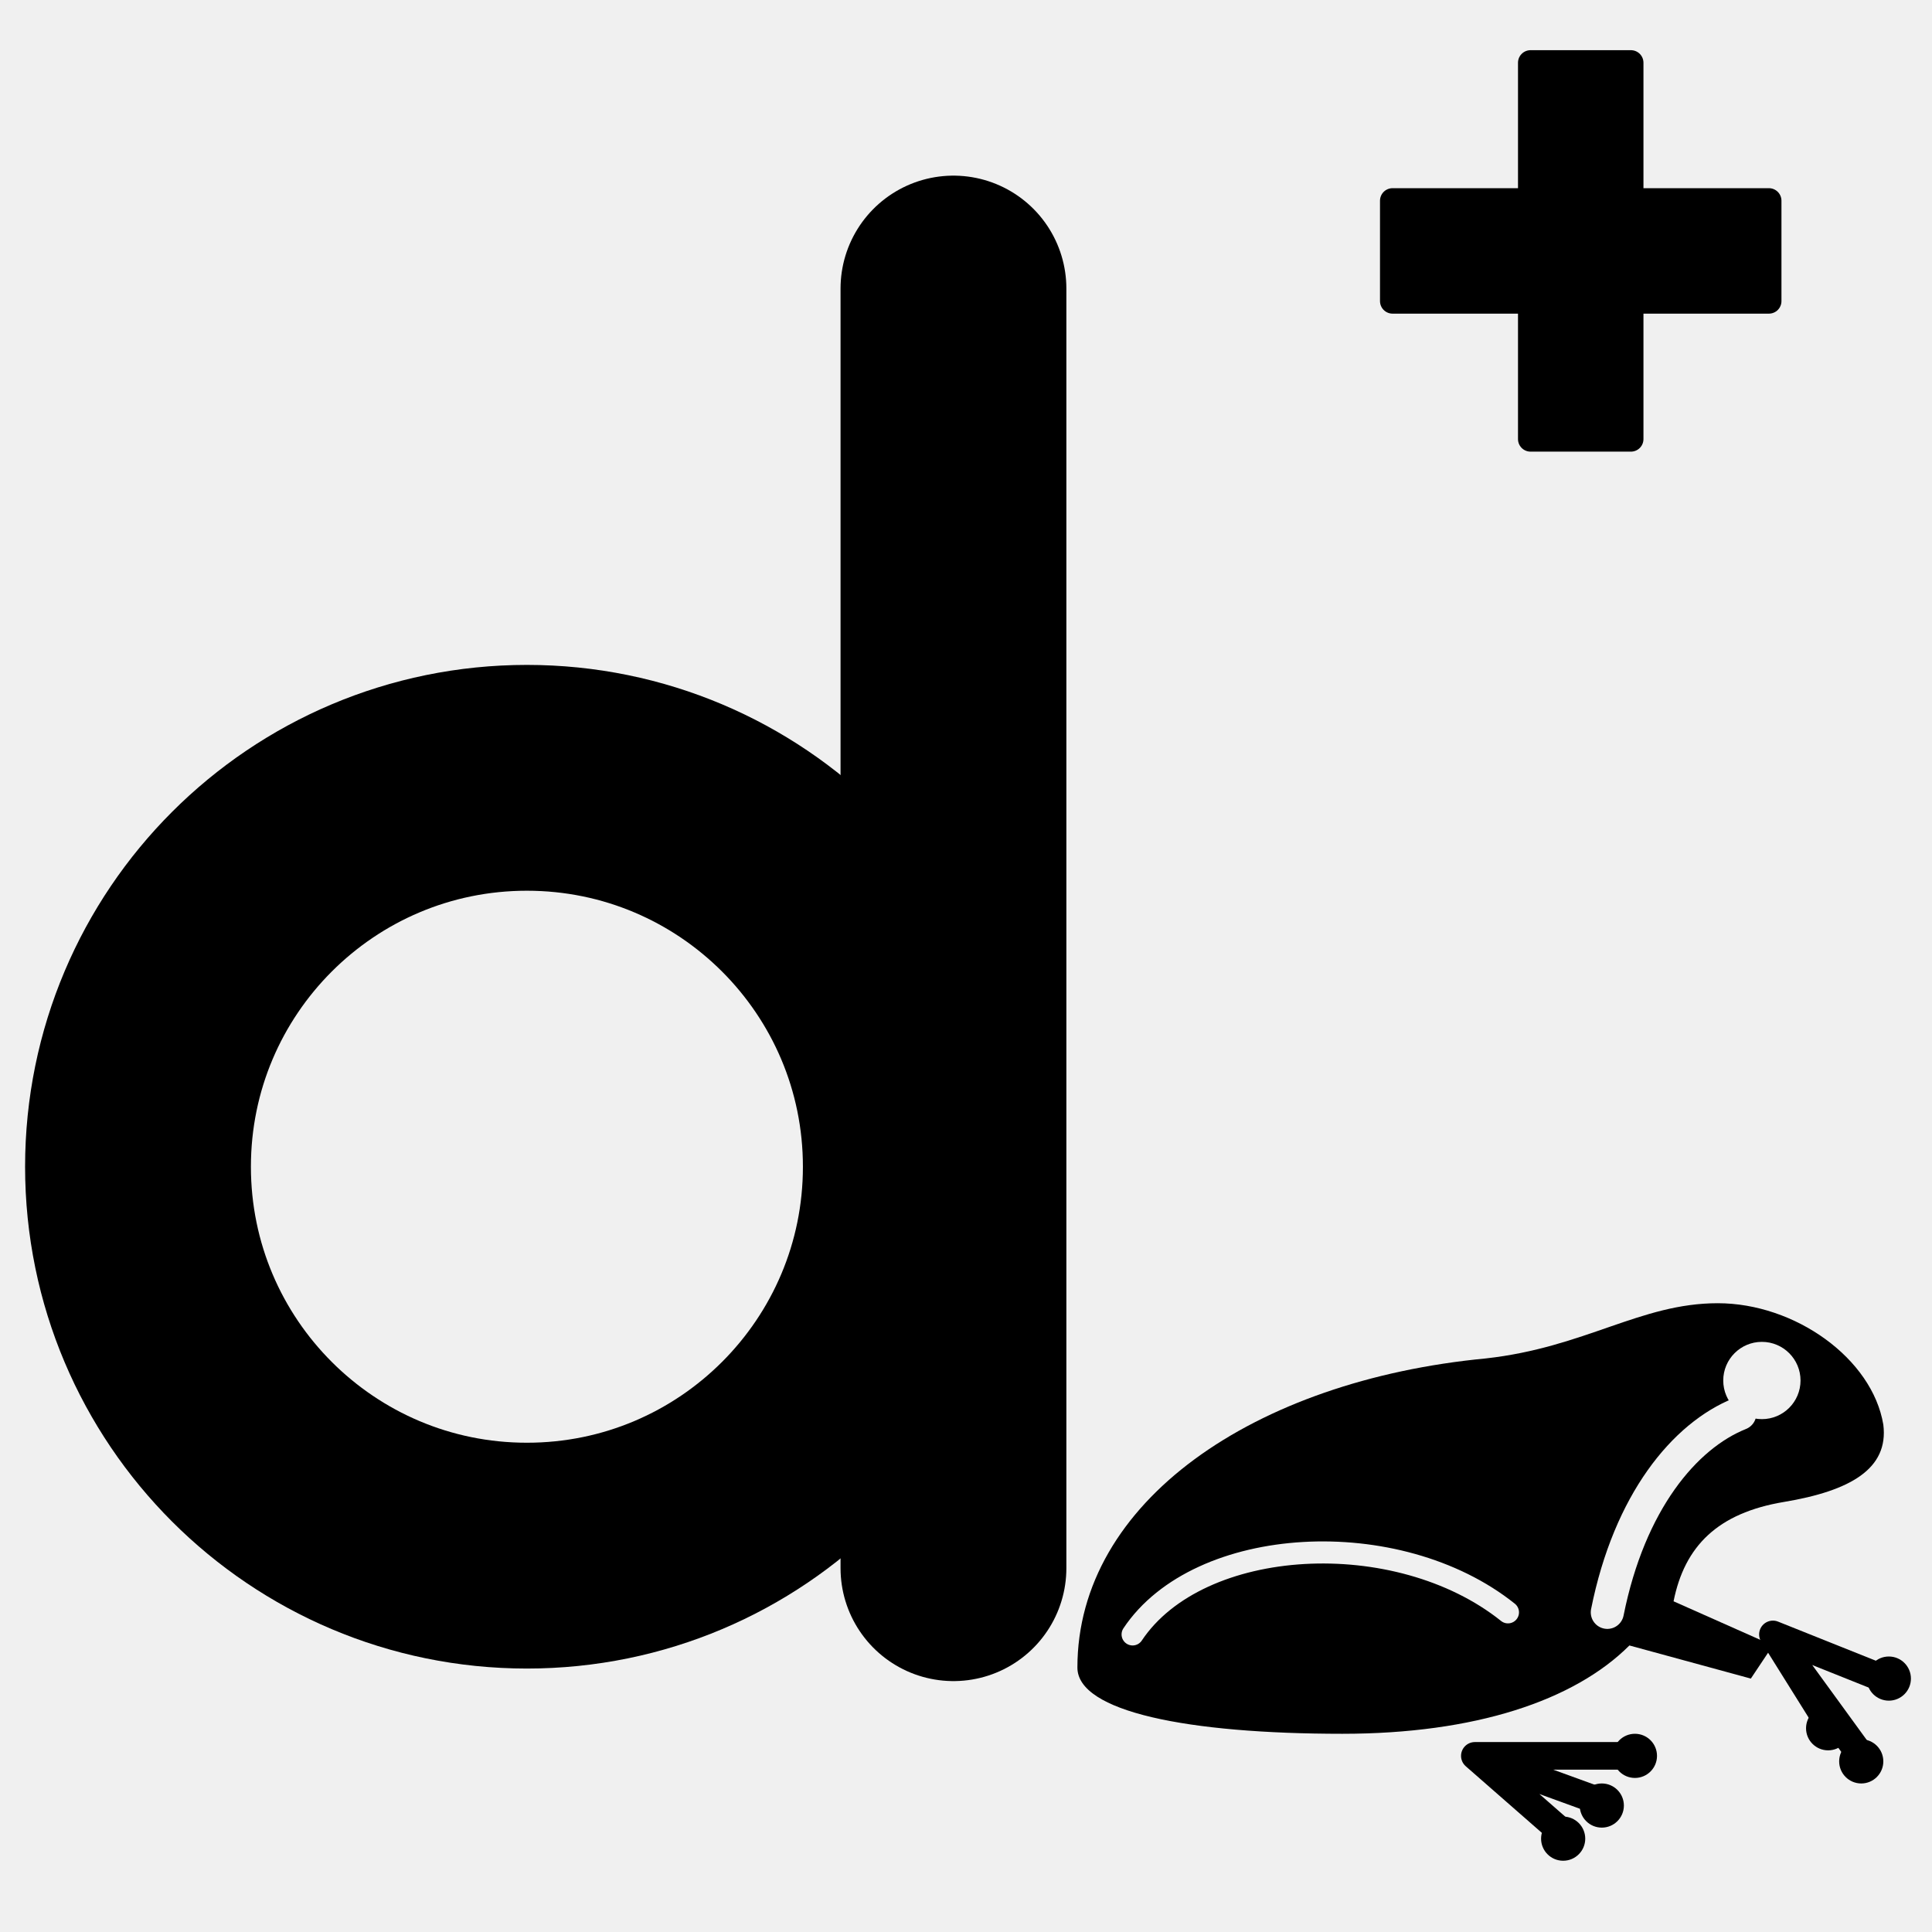
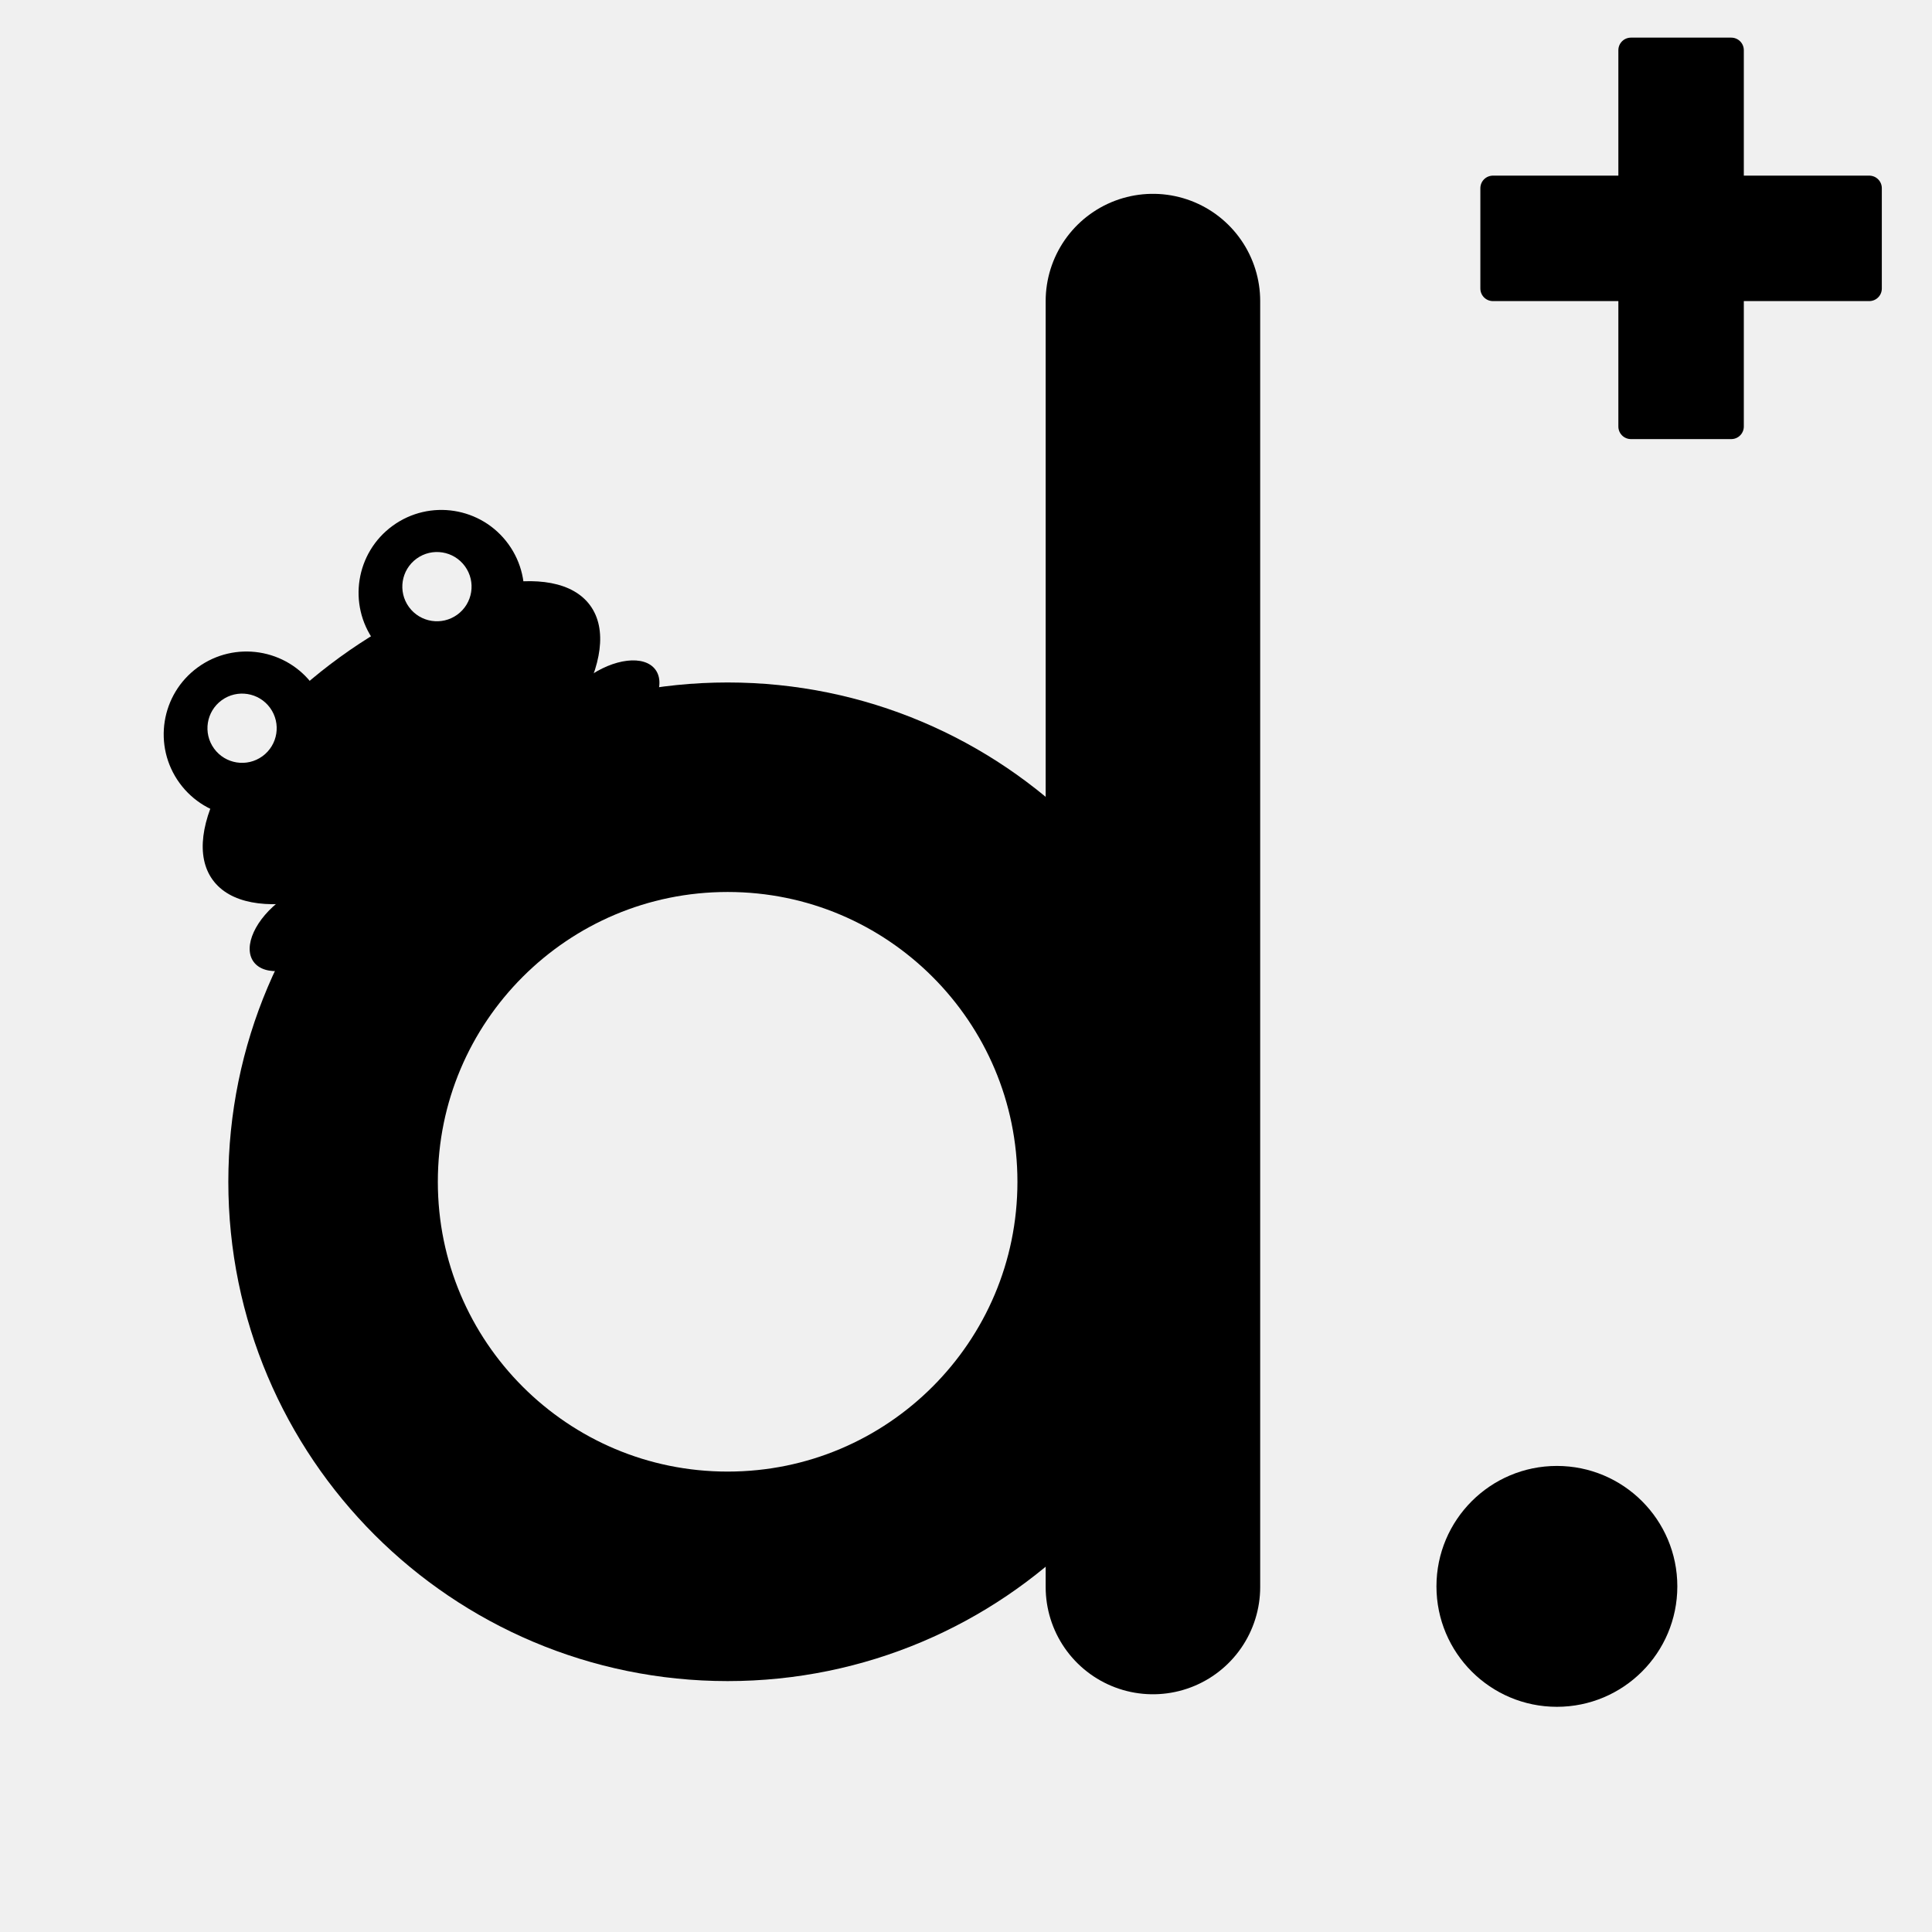
- <svg xmlns="http://www.w3.org/2000/svg" viewBox="30 21 154 154">
+ <svg xmlns="http://www.w3.org/2000/svg" viewBox="26 20 154 154">
  <mask id="m">
    <rect x="0" y="0" width="192" height="192" fill="#000" />
-     <g transform="translate(-18 0)">
-       <path d="M124 44V146" stroke="#fff" stroke-width="18" stroke-linecap="round" fill="none" />
-       <circle cx="90" cy="114" r="31" fill="none" stroke="#fff" stroke-width="18" />
+     <path d="M117.9 44V146.5" stroke="#fff" stroke-width="17.1" stroke-linecap="round" fill="none" />
+     <circle cx="84" cy="114.2" r="31.45" fill="none" stroke="#fff" stroke-width="16.7" />
+     <g transform="translate(58 79.2) rotate(-36) scale(.6) translate(-84 -75)">
+       <ellipse cx="84" cy="75" rx="31" ry="14" fill="#fff" />
+       <circle cx="68" cy="62" r="11" fill="#fff" />
+       <circle cx="100" cy="62" r="11" fill="#fff" />
+       <circle cx="68" cy="61" r="4.6" fill="#000" />
+       <circle cx="100" cy="61" r="4.6" fill="#000" />
+       <ellipse cx="59" cy="87" rx="8" ry="4.5" fill="#fff" />
+       <ellipse cx="109" cy="87" rx="8" ry="4.5" fill="#fff" />
    </g>
-     <g transform="translate(148 146) scale(.44) translate(-97 -104)">
-       <path d="M150 116L160 132M150 116L170 124M150 116L166 138" stroke="#fff" stroke-width="5" stroke-linecap="round" fill="none" />
-       <circle cx="160" cy="133" r="4" fill="#fff" />
-       <circle cx="171" cy="124" r="4" fill="#fff" />
-       <circle cx="166" cy="139" r="4" fill="#fff" />
-       <path d="M96 138L118 146M96 138L124 138M96 138L112 152" stroke="#fff" stroke-width="5" stroke-linecap="round" fill="none" />
-       <circle cx="119" cy="147" r="4" fill="#fff" />
-       <circle cx="125" cy="138" r="4" fill="#fff" />
-       <circle cx="112" cy="153" r="4" fill="#fff" />
-       <path d="M24 122C24 92 56 70 98 66C116 64 126 56 140 56C154 56 168 66 170 78C171 86 164 90 152 92C140 94 134 100 132 110L150 118L146 124L124 118C114 128 96 134 72 134C44 134 24 130 24 122Z" fill="#fff" />
-       <path d="M34 116C46 98 82 96 102 112" fill="none" stroke="#000" stroke-width="4" stroke-linecap="round" />
-       <path d="M144 76C134 80 124 92 120 112" fill="none" stroke="#000" stroke-width="6" stroke-linecap="round" />
-       <circle cx="148" cy="70" r="7" fill="#000" />
-     </g>
-     <path d="M152 26h8v11h11v8h-11v11h-8v-11h-11v-8h11z" fill="#fff" stroke="#fff" stroke-width="2" stroke-linejoin="round" />
+     <path transform="translate(4 -2)" d="M152 26h8v11h11v8h-11v11h-8v-11h-11v-8h11z" fill="#fff" stroke="#fff" stroke-width="2" stroke-linejoin="round" />
+     <circle cx="150.1" cy="146.45" r="9.6" fill="#fff" />
  </mask>
  <rect x="0" y="0" width="192" height="192" fill="#000" mask="url(#m)" />
</svg>
